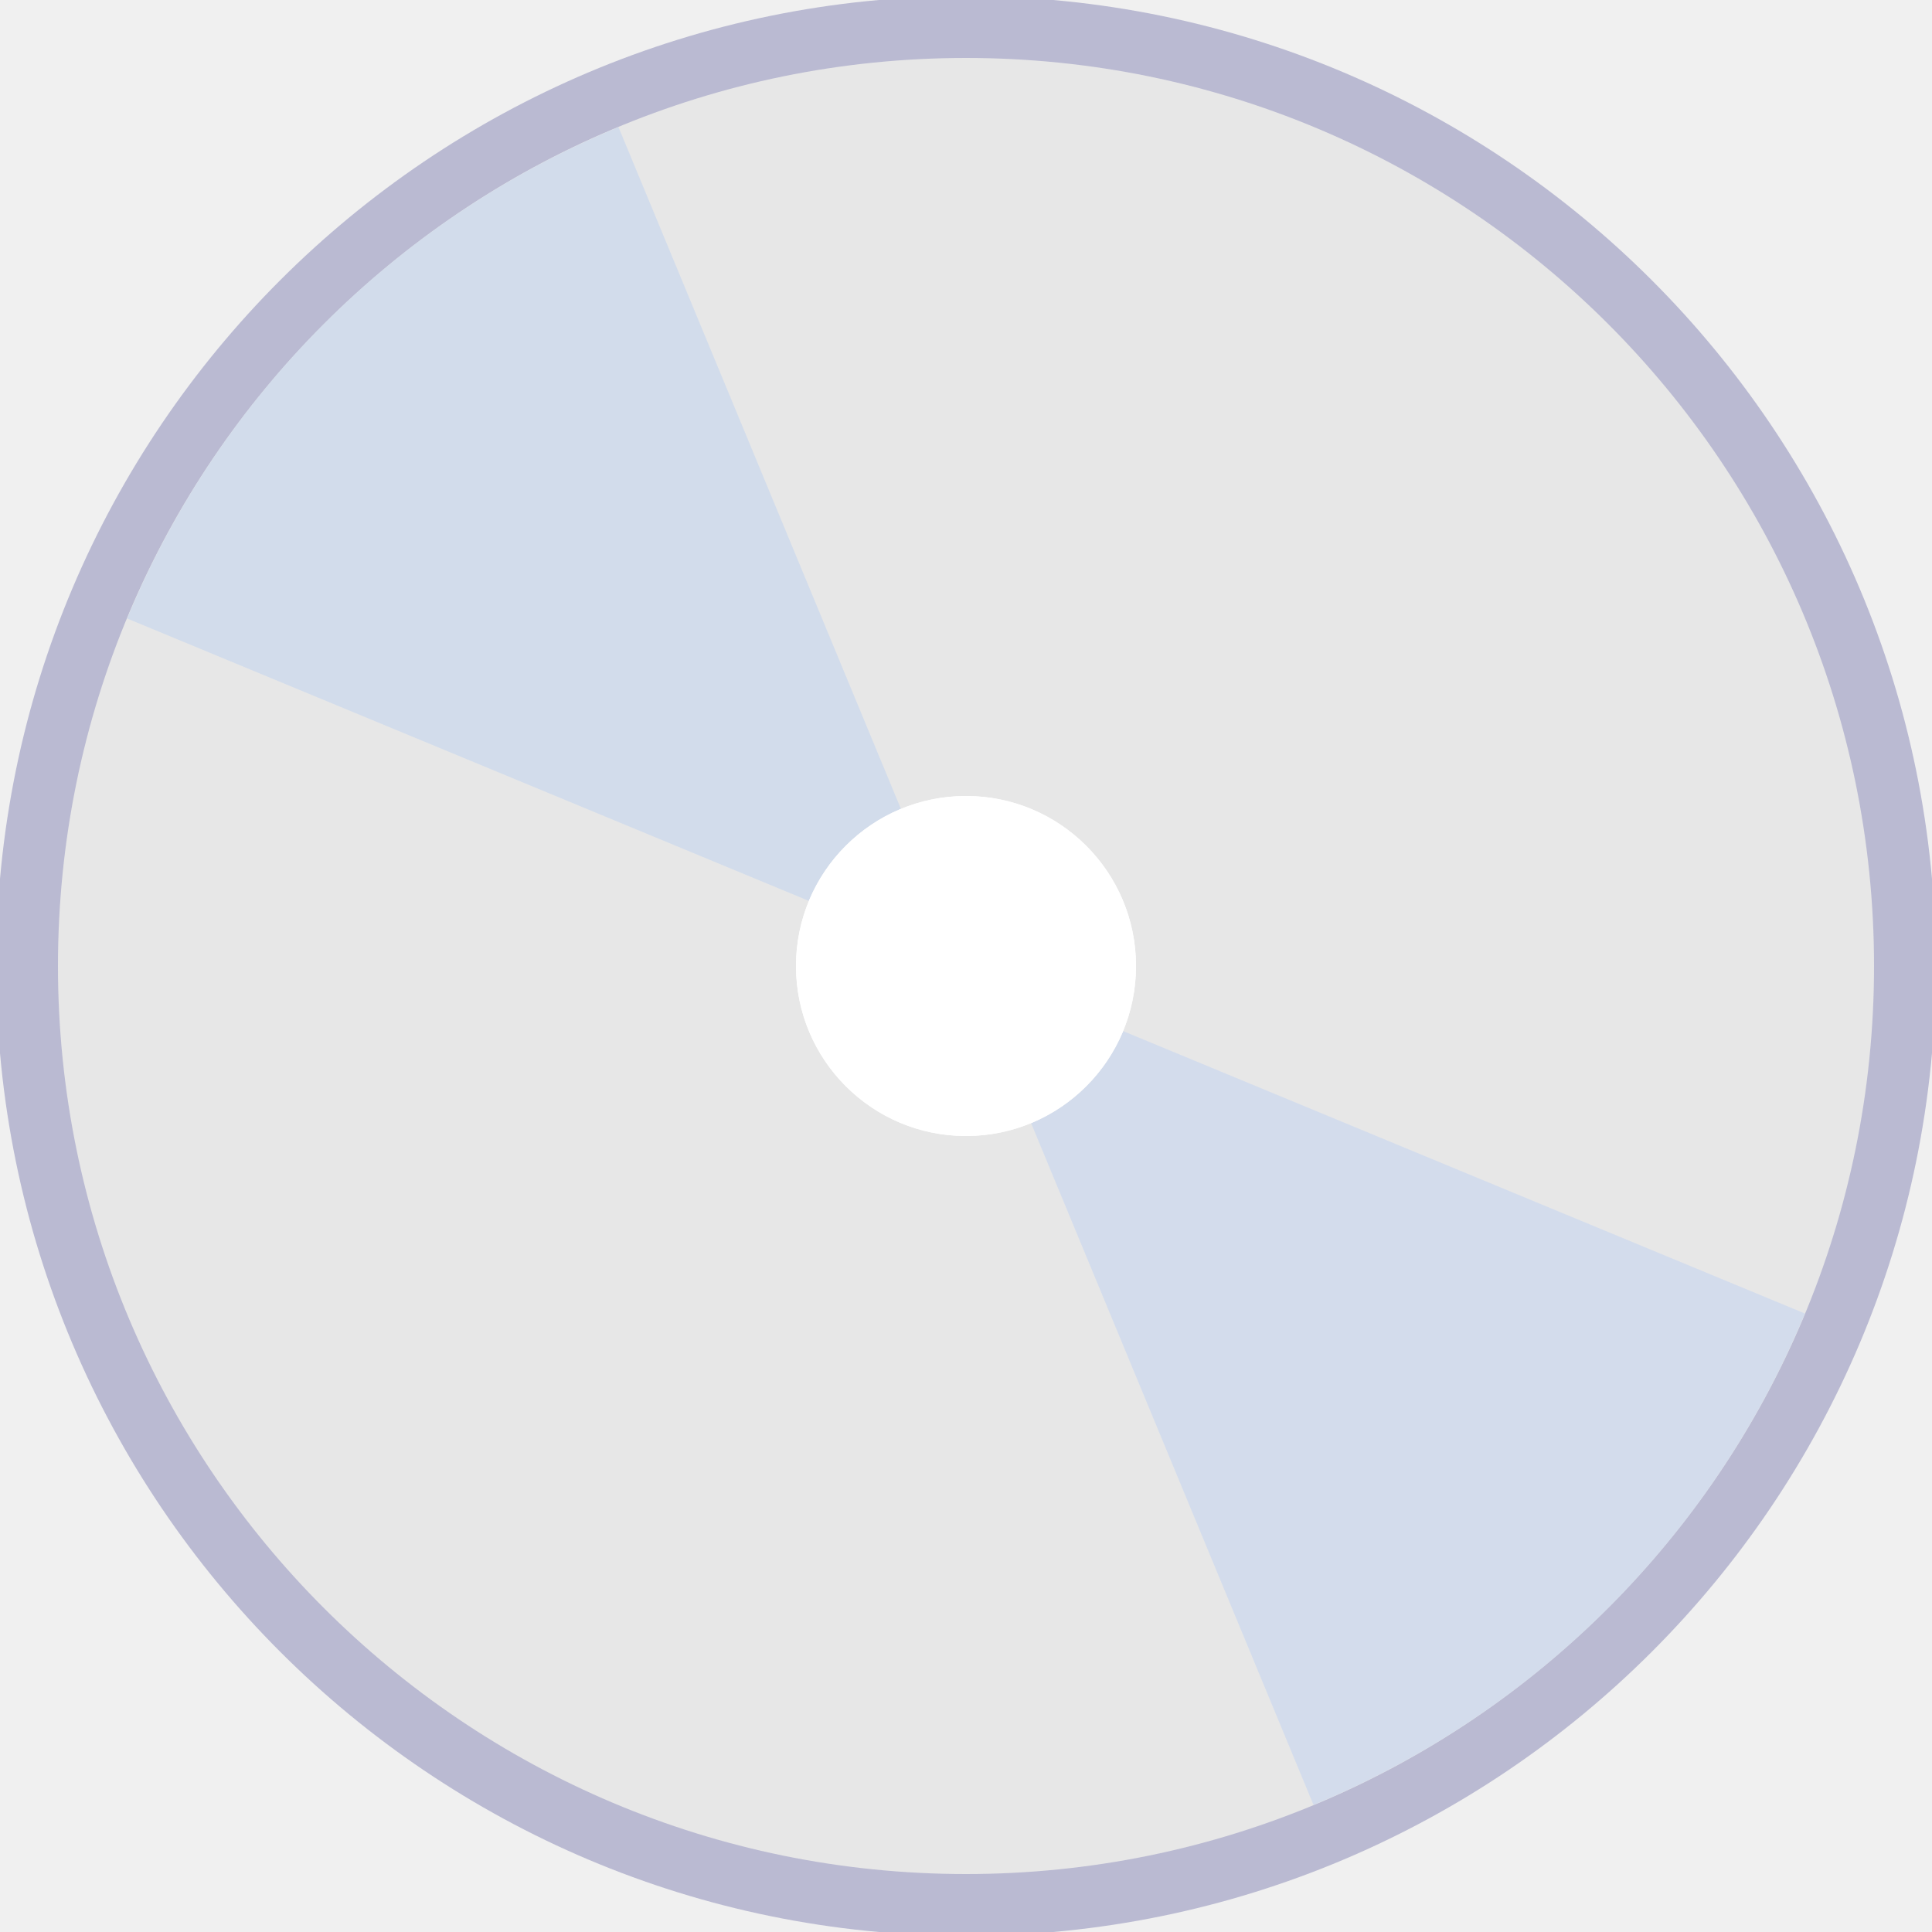
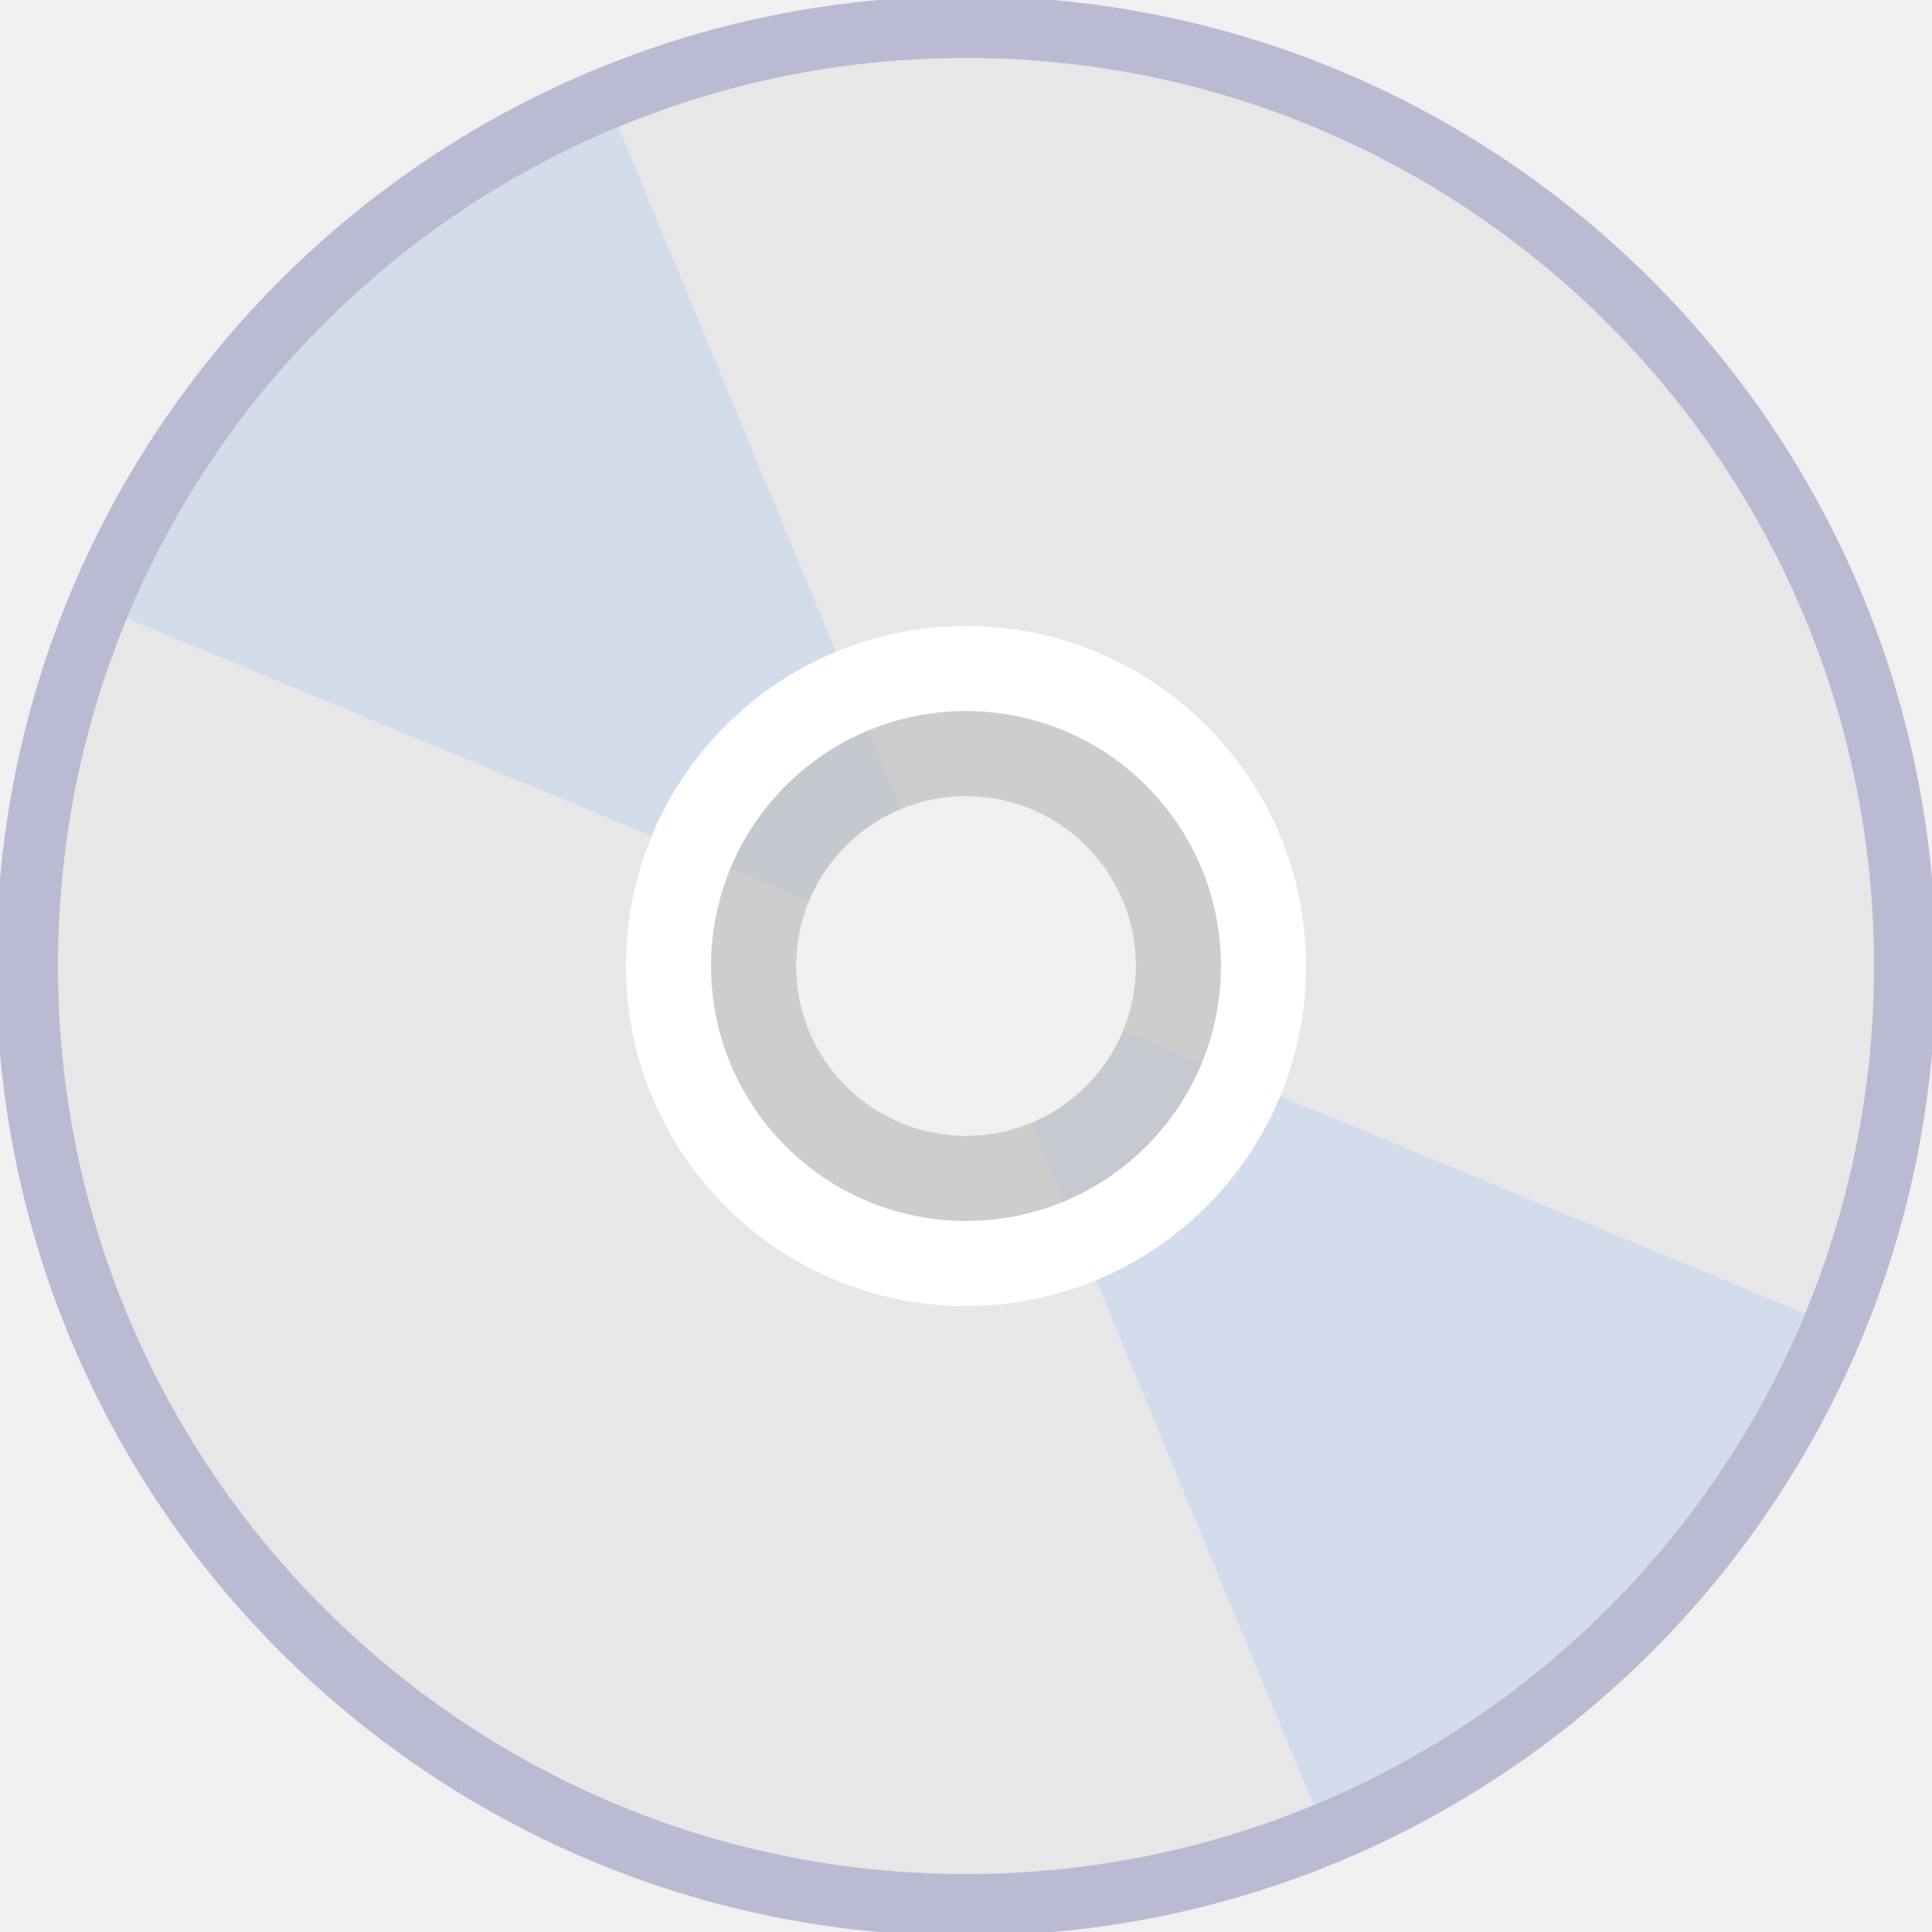
<svg xmlns="http://www.w3.org/2000/svg" width="125mm" height="125mm" viewBox="0 0 125 125" version="1.1" id="svg1242">
  <defs id="defs1236">
    <clipPath clipPathUnits="userSpaceOnUse" id="clipPath1988">
-       <circle style="display:none;fill:#ffffff;fill-opacity:1;stroke-width:0.071" id="circle1990" cx="62.5" cy="62.5" r="11" d="m 73.5,62.5 a 11,11 0 0 1 -11,11 11,11 0 0 1 -11,-11 11,11 0 0 1 11,-11 11,11 0 0 1 11,11 z" />
-       <path id="lpe_path-effect1992" style="display:block;fill:#ffffff;fill-opacity:1;stroke-width:0.071" class="powerclip" d="M 41,41 H 84 V 84 H 41 Z m 32.5,21.5 a 11,11 0 0 0 -11,-11 11,11 0 0 0 -11,11 11,11 0 0 0 11,11 11,11 0 0 0 11,-11 z" />
+       <circle style="display:block;fill:#ffffff;fill-opacity:1;stroke-width:0.071" id="circle1990" cx="62.5" cy="62.5" r="11" />
    </clipPath>
    <clipPath clipPathUnits="userSpaceOnUse" id="clipPath2076">
      <path id="lpe_path-effect2080" style="fill:#ffffff;fill-opacity:1;stroke-width:0.071" class="powerclip" d="m 57.5,57.5 h 64.278 v 64.278 H 57.5 Z m 16,5 a 11,11 0 0 0 -11,-11 11,11 0 0 0 -11,11 11,11 0 0 0 11,11 11,11 0 0 0 11,-11 z" />
    </clipPath>
    <clipPath clipPathUnits="userSpaceOnUse" id="clipPath2076-5">
      <circle style="display:none;fill:#ffffff;fill-opacity:1;stroke-width:0.071" id="circle2078-9" cx="62.5" cy="62.5" r="11" d="m 73.5,62.5 a 11,11 0 0 1 -11,11 11,11 0 0 1 -11,-11 11,11 0 0 1 11,-11 11,11 0 0 1 11,11 z" />
      <path id="lpe_path-effect2080-2" style="fill:#ffffff;fill-opacity:1;stroke-width:0.071" class="powerclip" d="m 57.5,57.5 h 64.278 v 64.278 H 57.5 Z m 16,5 a 11,11 0 0 0 -11,-11 11,11 0 0 0 -11,11 11,11 0 0 0 11,11 11,11 0 0 0 11,-11 z" />
    </clipPath>
    <clipPath clipPathUnits="userSpaceOnUse" id="clipath_lpe_path-effect2142">
      <path id="lpe_path-effect2142" style="fill:#ffffff;fill-opacity:1;stroke-width:0.071" class="powerclip" d="m 57.5,57.5 h 64.278 v 64.278 H 57.5 Z m 16,5 a 11,11 0 0 0 -11,-11 11,11 0 0 0 -11,11 11,11 0 0 0 11,11 11,11 0 0 0 11,-11 z" />
    </clipPath>
    <clipPath clipPathUnits="userSpaceOnUse" id="clipPath1988-8">
      <circle style="display:none;fill:#ffffff;fill-opacity:1;stroke-width:0.071" id="circle1990-9" cx="62.5" cy="62.5" r="11" d="m 73.5,62.5 a 11,11 0 0 1 -11,11 11,11 0 0 1 -11,-11 11,11 0 0 1 11,-11 11,11 0 0 1 11,11 z" />
      <path id="lpe_path-effect1992-7" style="fill:#ffffff;fill-opacity:1;stroke-width:0.071" class="powerclip" d="M 41,41 H 84 V 84 H 41 Z m 32.5,21.5 a 11,11 0 0 0 -11,-11 11,11 0 0 0 -11,11 11,11 0 0 0 11,11 11,11 0 0 0 11,-11 z" />
    </clipPath>
    <clipPath clipPathUnits="userSpaceOnUse" id="clipath_lpe_path-effect2180">
-       <circle style="display:none;fill:#ffffff;fill-opacity:1;stroke-width:0.071" id="circle2182" cx="62.5" cy="62.5" r="11" d="m 73.5,62.5 a 11,11 0 0 1 -11,11 11,11 0 0 1 -11,-11 11,11 0 0 1 11,-11 11,11 0 0 1 11,11 z" />
      <path id="lpe_path-effect2180" style="fill:#ffffff;fill-opacity:1;stroke-width:0.071" class="powerclip" d="M 41,41 H 84 V 84 H 41 Z m 32.5,21.5 a 11,11 0 0 0 -11,-11 11,11 0 0 0 -11,11 11,11 0 0 0 11,11 11,11 0 0 0 11,-11 z" />
    </clipPath>
    <clipPath clipPathUnits="userSpaceOnUse" id="clipPath2188">
-       <circle style="display:none;fill:#bebebe;fill-opacity:0.602;stroke-width:0.107" id="circle2190" clip-path="url(#clipPath1988)" d="M 79,62.5 A 16.5,16.5 0 0 1 62.5,79 16.5,16.5 0 0 1 46,62.5 16.5,16.5 0 0 1 62.5,46 16.5,16.5 0 0 1 79,62.5 Z" />
      <path id="lpe_path-effect2192" style="fill:#bebebe;fill-opacity:0.602;stroke-width:0.107" class="powerclip" d="m 35.5,35.5 h 54 v 54 h -54 z M 79,62.5 A 16.5,16.5 0 0 0 62.5,46 16.5,16.5 0 0 0 46,62.5 16.5,16.5 0 0 0 62.5,79 16.5,16.5 0 0 0 79,62.5 Z" />
+     </clipPath>
+     <clipPath clipPathUnits="userSpaceOnUse" id="clipPath906">
+       <circle style="display:none;fill:#ffffff;fill-opacity:1;stroke-width:0.071" id="circle908" cx="62.5" cy="62.5" r="11" d="m 73.5,62.5 a 11,11 0 0 1 -11,11 11,11 0 0 1 -11,-11 11,11 0 0 1 11,-11 11,11 0 0 1 11,11 z" />
+       <path id="lpe_path-effect910" style="fill:#ffffff;fill-opacity:1;stroke-width:0.071" class="powerclip" d="m -1.25,-1.25 h 127.5 v 127.5 H -1.25 Z M 73.5,62.5 a 11,11 0 0 0 -11,-11 11,11 0 0 0 -11,11 11,11 0 0 0 11,11 11,11 0 0 0 11,-11 z" />
+     </clipPath>
+     <clipPath clipPathUnits="userSpaceOnUse" id="clipPath914">
+       <circle style="display:none;fill:#ffffff;fill-opacity:1;stroke-width:0.071" id="circle916" cx="62.5" cy="62.5" r="11" d="m 73.5,62.5 a 11,11 0 0 1 -11,11 11,11 0 0 1 -11,-11 11,11 0 0 1 11,-11 11,11 0 0 1 11,11 z" />
+       <path id="lpe_path-effect918" style="fill:#ffffff;fill-opacity:1;stroke-width:0.071" class="powerclip" d="m -5.25,-5.25 h 135.5 v 135.5 H -5.25 Z M 73.5,62.5 a 11,11 0 0 0 -11,-11 11,11 0 0 0 -11,11 11,11 0 0 0 11,11 11,11 0 0 0 11,-11 z" />
    </clipPath>
  </defs>
  <g id="layer1">
-     <g id="g891">
-       <g id="g878">
-         <circle style="fill:#babad2;fill-opacity:1;stroke-width:0.407" id="path1223" cx="62.5" cy="62.5" r="62.75" />
-         <circle style="fill:#e7e7e7;fill-opacity:1;stroke-width:0.381" id="path1223-6" cx="62.5" cy="62.5" r="58.75" />
+     <g id="g945">
+       <g id="g930">
+         <path style="fill:#babad2;fill-opacity:1;stroke-width:0.407" id="path1223" clip-path="url(#clipPath914)" d="M 125.25,62.5 A 62.75,62.75 0 0 1 62.5,125.25 62.75,62.75 0 0 1 -0.25,62.5 62.75,62.75 0 0 1 62.5,-0.25 62.75,62.75 0 0 1 125.25,62.5 Z" />
+         <path style="fill:#e7e7e7;fill-opacity:1;stroke-width:0.381" id="path1223-6" clip-path="url(#clipPath906)" d="M 121.25,62.5 A 58.75,58.75 0 0 1 62.5,121.25 58.75,58.75 0 0 1 3.75,62.5 58.75,58.75 0 0 1 62.5,3.75 58.75,58.75 0 0 1 121.25,62.5 Z" />
      </g>
-       <g id="g879">
+       <g id="g924">
        <path id="path1223-6-7" clip-path="url(#clipPath2076)" d="M 116.778,84.983 A 58.75,58.75 0 0 1 84.983,116.778 L 62.5,62.5 Z" style="fill:#cdd9ed;fill-opacity:0.765;stroke-width:0.381" />
        <path id="path1223-6-7-2" transform="rotate(180,62.5,62.5)" clip-path="url(#clipath_lpe_path-effect2142)" d="M 116.778,84.983 A 58.75,58.75 0 0 1 84.983,116.778 L 62.5,62.5 Z" style="fill:#cdd9ed;fill-opacity:0.767;stroke-width:0.381" />
      </g>
-       <g id="g885">
-         <circle style="fill:#ffffff;fill-opacity:1;stroke-width:0.071" id="path1223-2-1-2-2-3-7" cx="62.5" cy="62.5" r="11" />
-         <circle style="fill:#bebebe;fill-opacity:0.602;stroke-width:0.107" id="path1223-2-3" clip-path="url(#clipath_lpe_path-effect2180)" />
-         <circle style="fill:#ffffff;fill-opacity:1;stroke-width:0.071" id="path1223-2-1-2-2" cx="62.5" cy="62.5" r="11" />
-         <path style="fill:#ffffff;fill-opacity:1;stroke-width:0.143" id="path1223-2-1-8" clip-path="url(#clipPath2188)" />
+       <g id="g934">
+         <path id="path1223-2-3" clip-path="url(#clipath_lpe_path-effect2180)" d="M 79,62.5 A 16.5,16.5 0 0 1 62.5,79 16.5,16.5 0 0 1 46,62.5 16.5,16.5 0 0 1 62.5,46 16.5,16.5 0 0 1 79,62.5 Z" style="fill:#bebebe;fill-opacity:0.602;stroke-width:0.107" />
+         <path id="path1223-2-1-8" clip-path="url(#clipPath2188)" d="m 84.5,62.5 a 22,22 0 0 1 -22,22 22,22 0 0 1 -22,-22 22,22 0 0 1 22,-22 22,22 0 0 1 22,22 z" style="fill:#ffffff;fill-opacity:1;stroke-width:0.143" />
      </g>
    </g>
  </g>
</svg>
